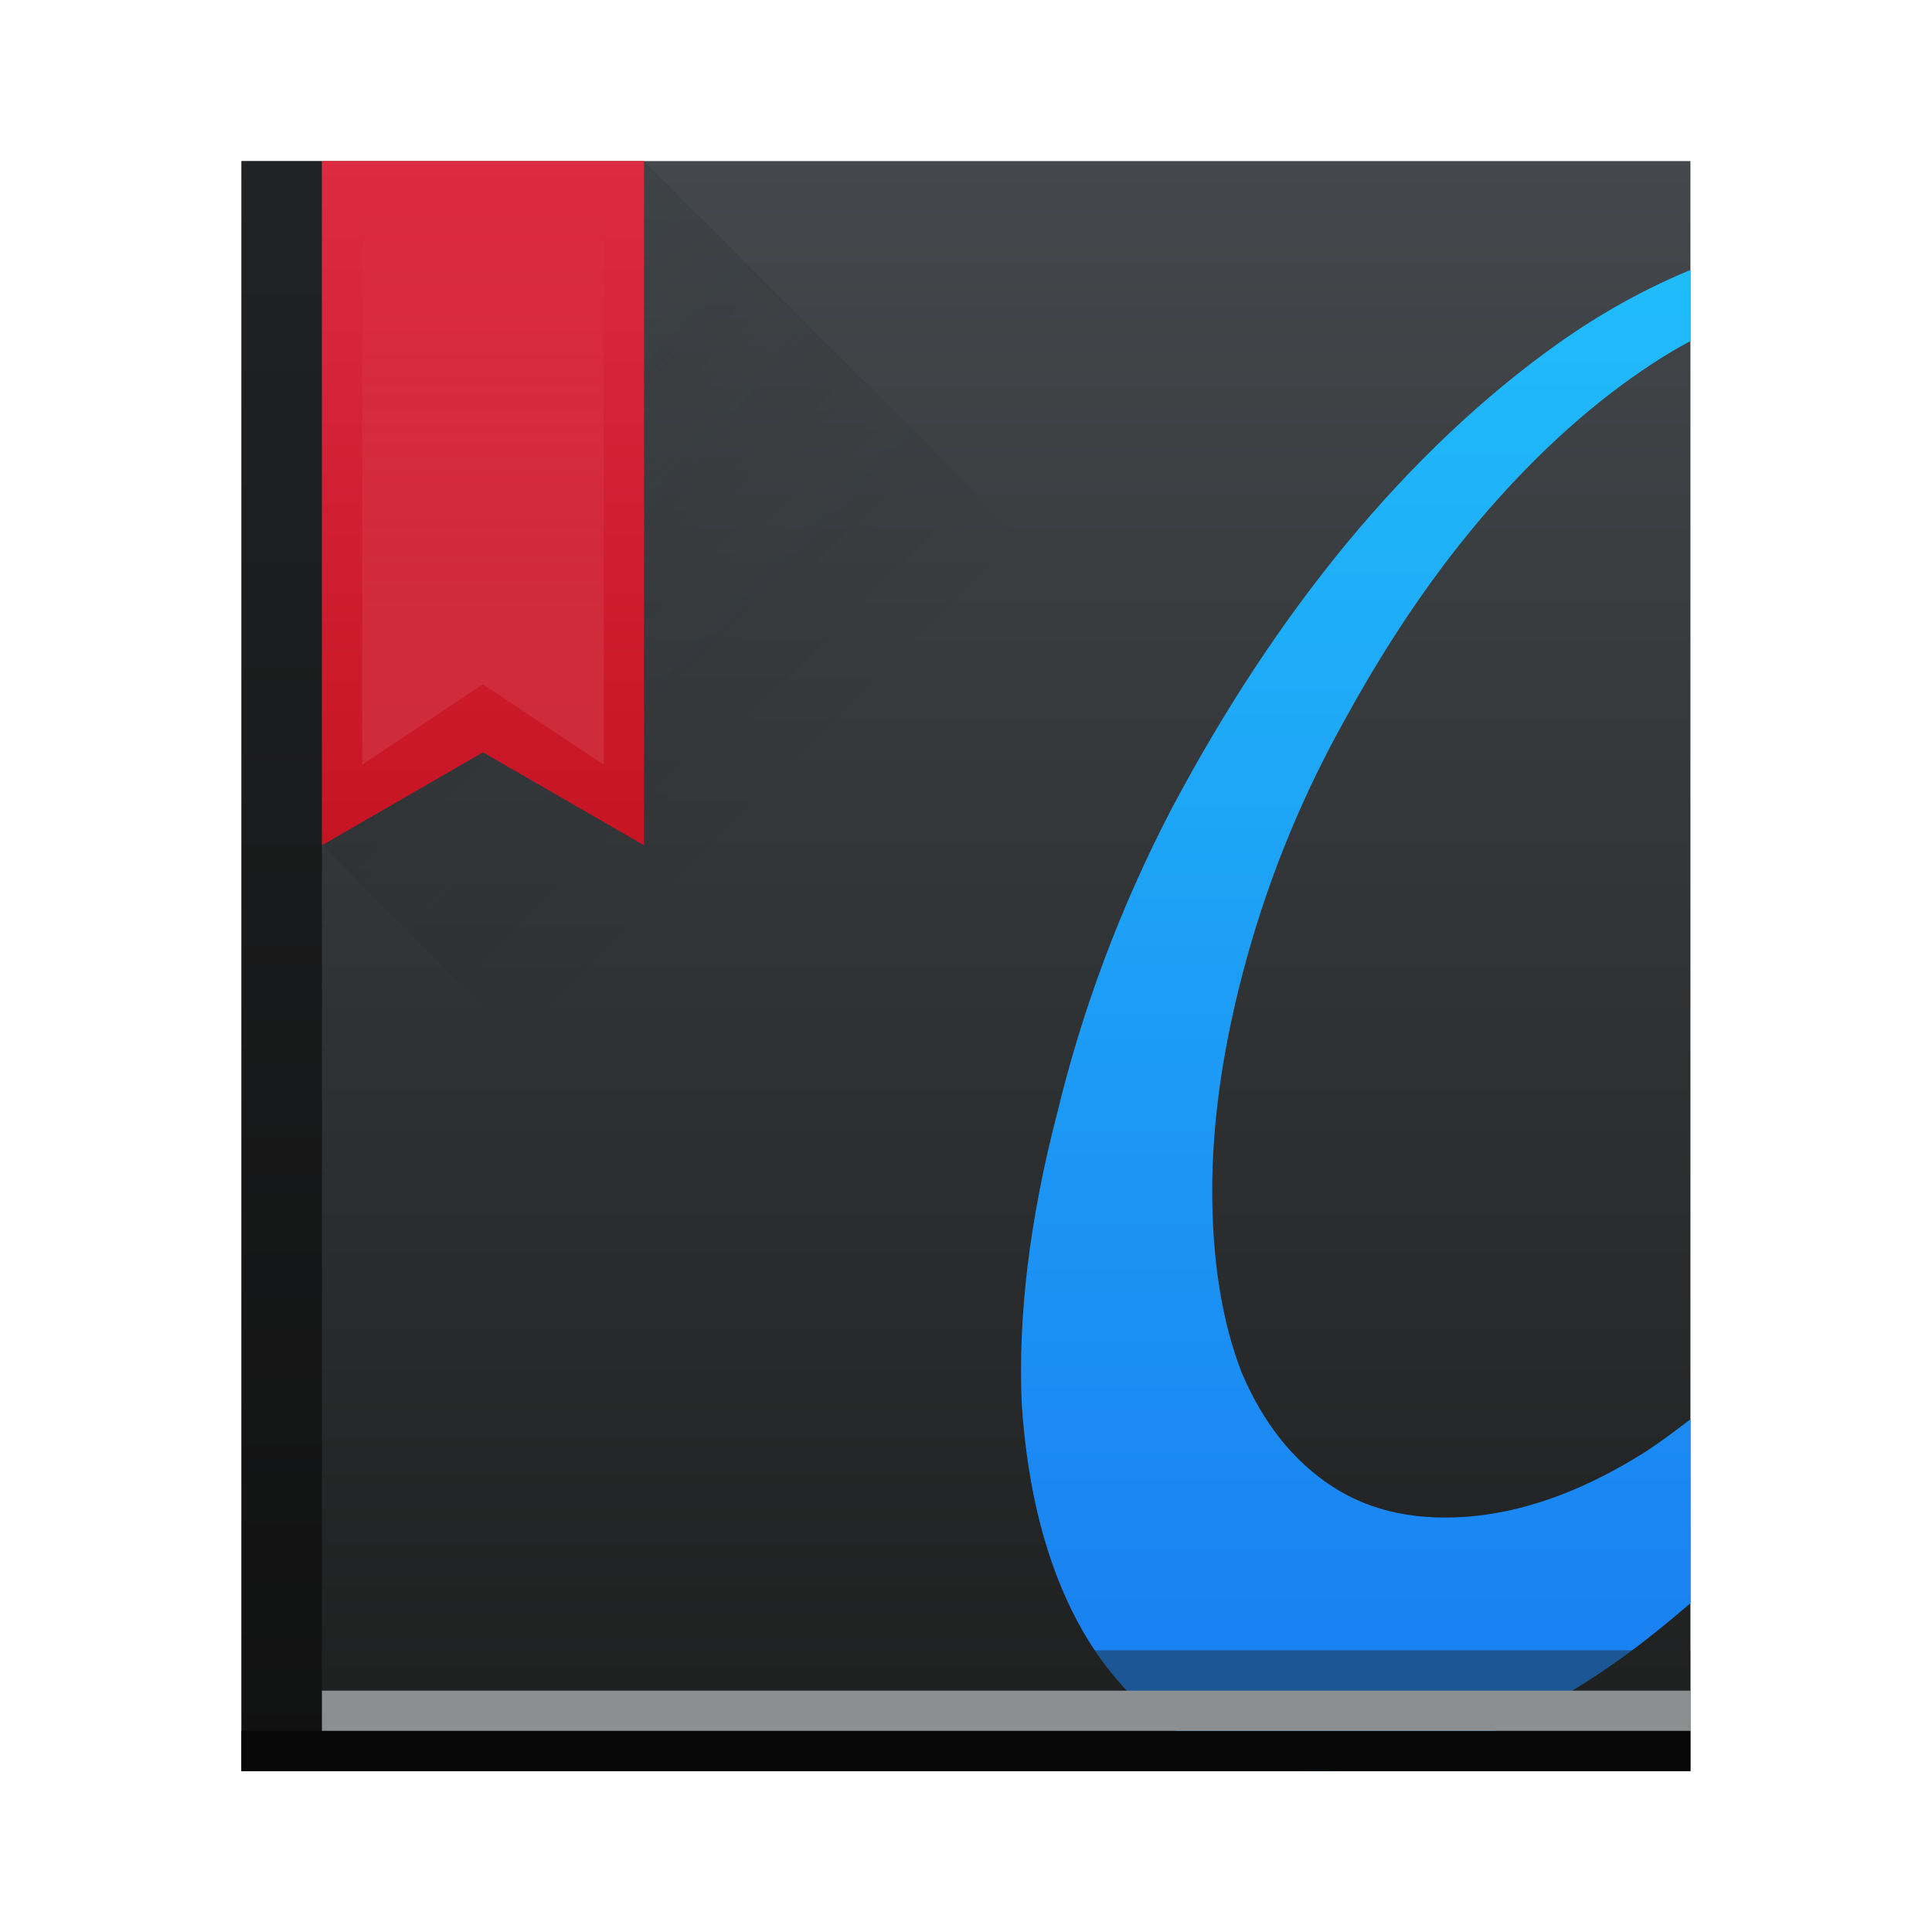
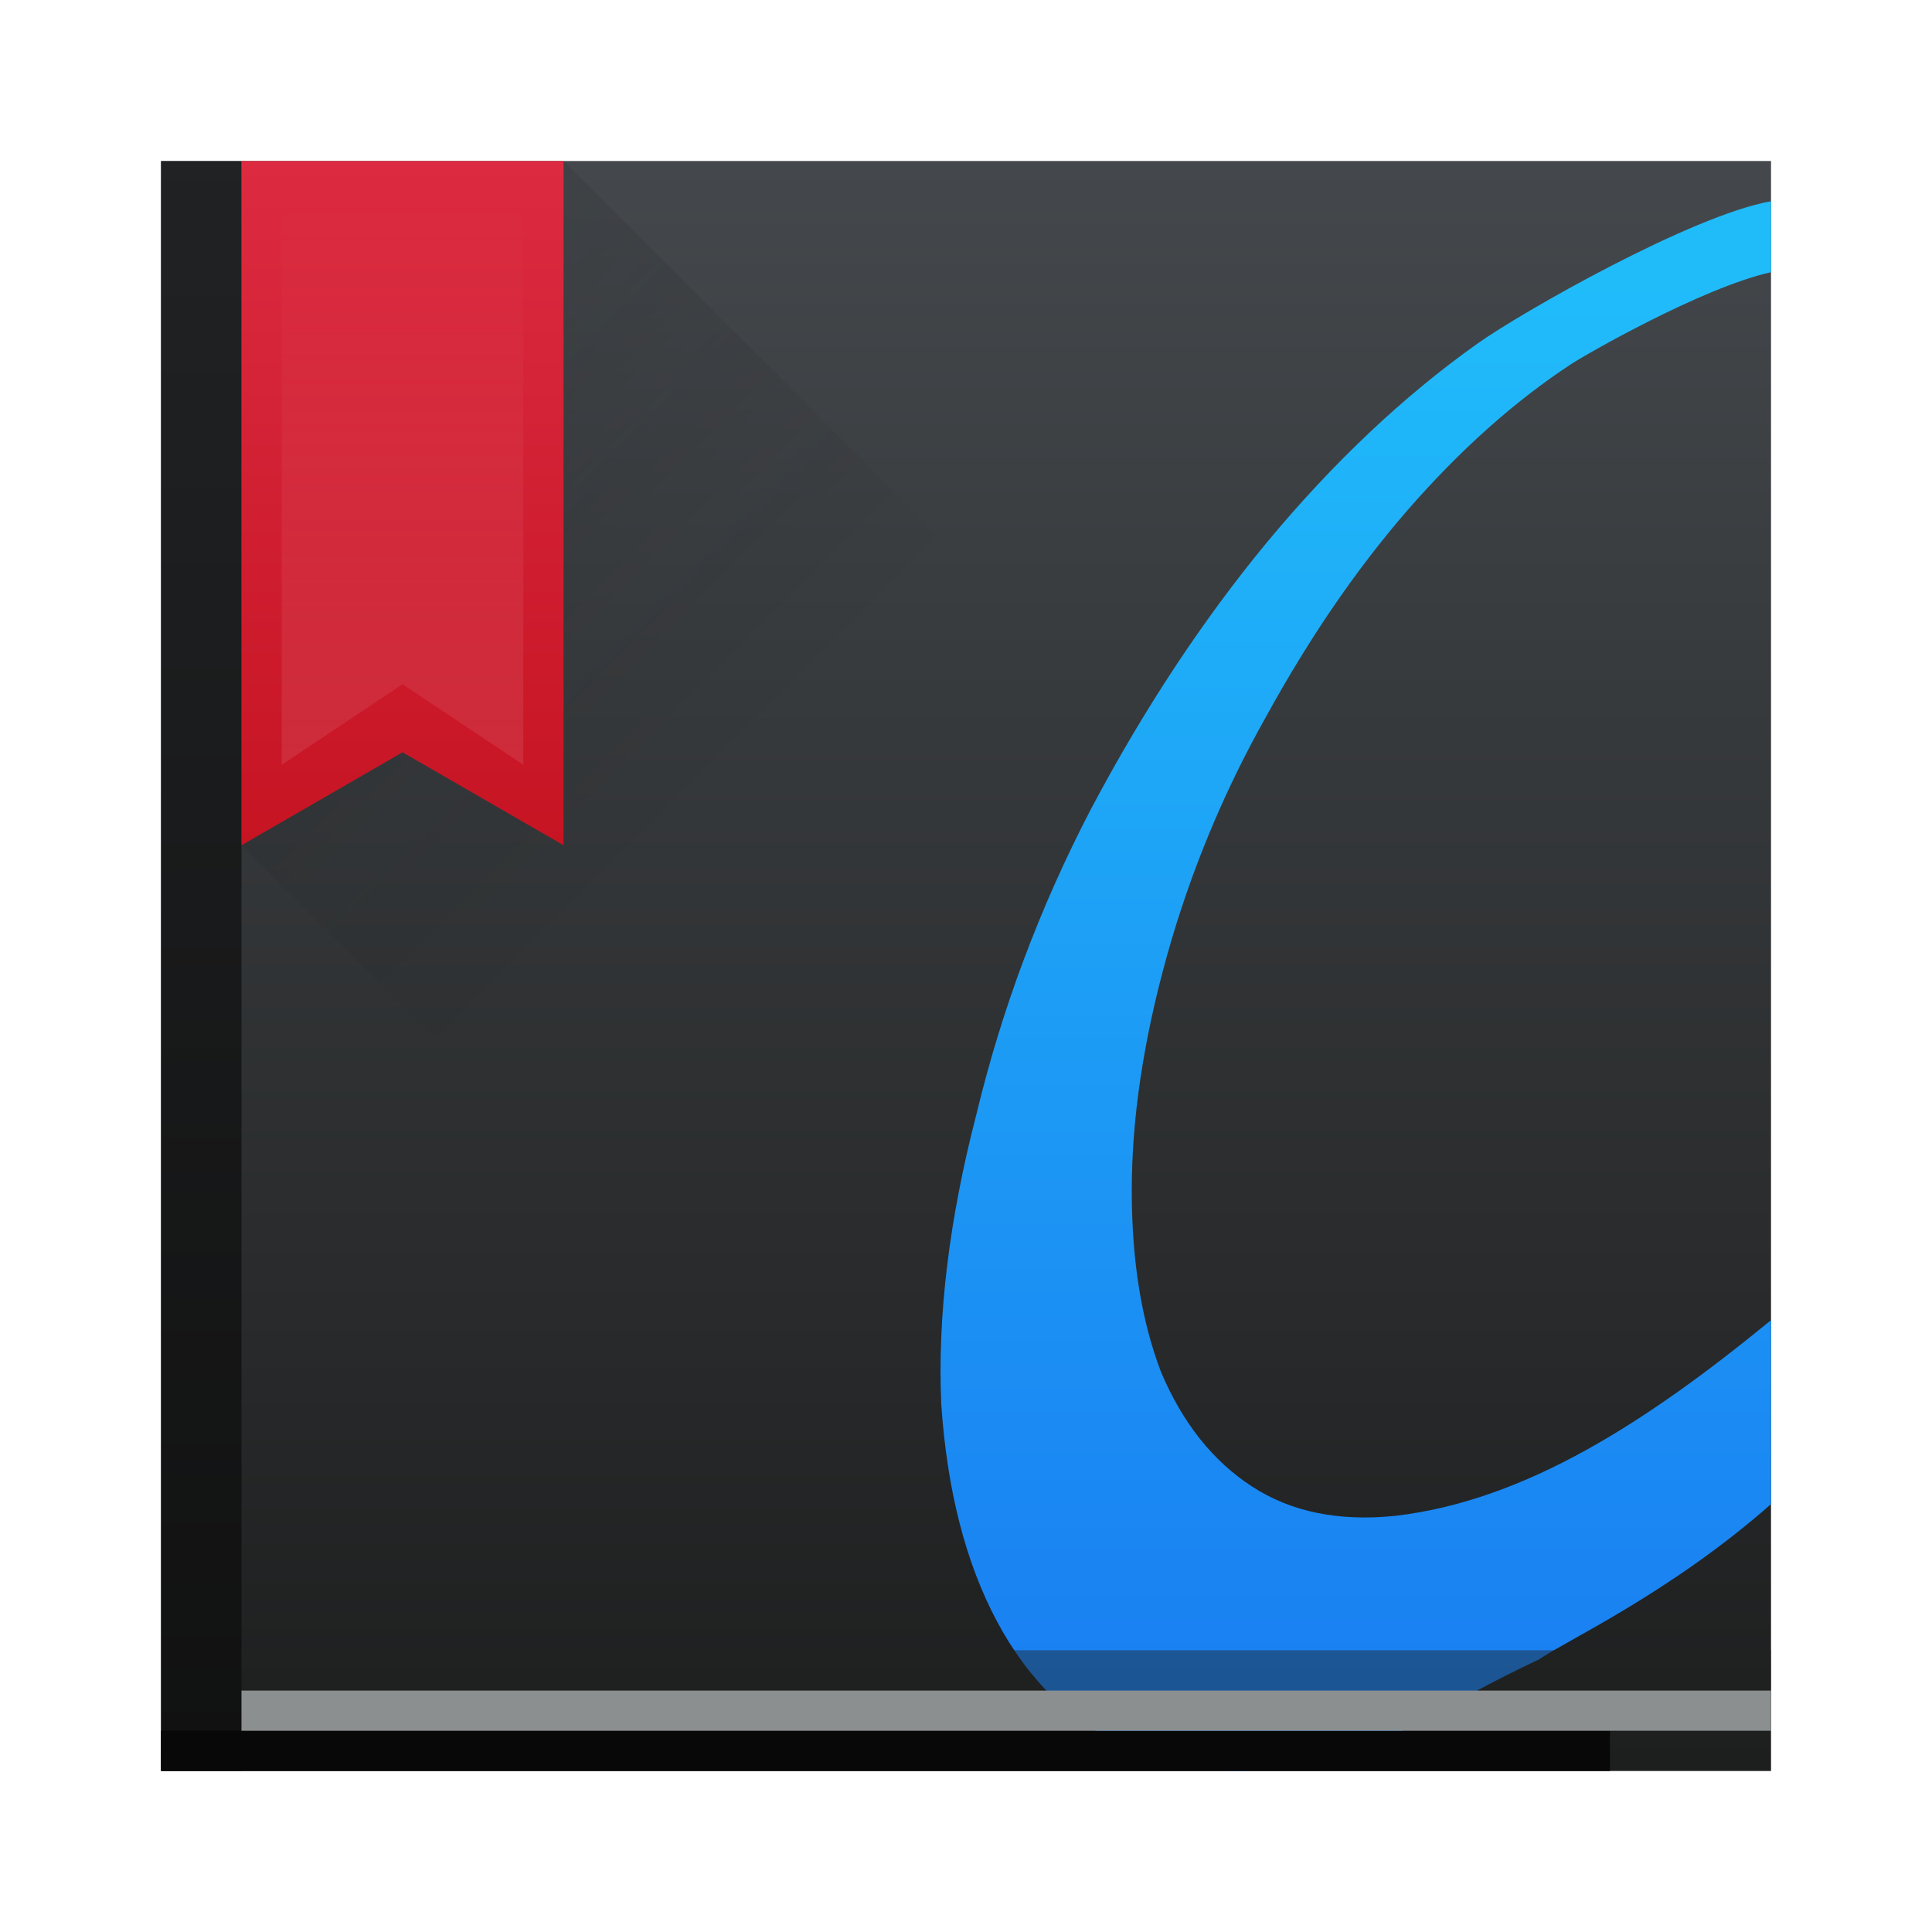
- <svg xmlns="http://www.w3.org/2000/svg" xmlns:xlink="http://www.w3.org/1999/xlink" width="48" height="48" version="1.1">
-   <defs>
+ <svg xmlns="http://www.w3.org/2000/svg" xmlns:xlink="http://www.w3.org/1999/xlink" width="48" height="48" version="1.1" id="svg54">
+   <defs id="defs32">
    <linearGradient id="linearGradient5022">
-       <stop style="stop-color:#ffffff;stop-opacity:1;" offset="0" />
-       <stop style="stop-color:#ffffff;stop-opacity:0;" offset="1" />
+       <stop style="stop-color:#ffffff;stop-opacity:1;" offset="0" id="stop2" />
+       <stop style="stop-color:#ffffff;stop-opacity:0;" offset="1" id="stop4" />
    </linearGradient>
-     <linearGradient xlink:href="#linearGradient4159" id="linearGradient4158" x1="409.571" y1="543.798" x2="409.571" y2="503.798" gradientUnits="userSpaceOnUse" gradientTransform="matrix(1.125001,0,0,1,-51.07197,0)" />
+     <linearGradient xlink:href="#linearGradient4159" id="linearGradient4158" x1="409.571" y1="543.798" x2="409.571" y2="503.798" gradientUnits="userSpaceOnUse" gradientTransform="matrix(1.250051,0,0,1.00005,-100.1627,-0.02701914)" />
    <linearGradient id="linearGradient4143">
-       <stop style="stop-color:#197cf1;stop-opacity:1" offset="0" />
-       <stop style="stop-color:#20bcfa;stop-opacity:1" offset="1" />
+       <stop style="stop-color:#197cf1;stop-opacity:1" offset="0" id="stop8" />
+       <stop style="stop-color:#20bcfa;stop-opacity:1" offset="1" id="stop10" />
    </linearGradient>
    <linearGradient xlink:href="#linearGradient4143" id="linearGradient4555" x1="35" y1="44" x2="35" y2="7" gradientUnits="userSpaceOnUse" />
    <linearGradient id="linearGradient4159">
-       <stop style="stop-color:#1d1e1e;stop-opacity:1" offset="0" />
-       <stop style="stop-color:#44484c;stop-opacity:1" offset="1" />
+       <stop style="stop-color:#1d1e1e;stop-opacity:1" offset="0" id="stop14" />
+       <stop style="stop-color:#44484c;stop-opacity:1" offset="1" id="stop16" />
    </linearGradient>
    <linearGradient id="linearGradient4435">
-       <stop style="stop-color:#c61423;stop-opacity:1" offset="0" />
-       <stop style="stop-color:#dc2b41;stop-opacity:1" offset="1" />
+       <stop style="stop-color:#c61423;stop-opacity:1" offset="0" id="stop19" />
+       <stop style="stop-color:#dc2b41;stop-opacity:1" offset="1" id="stop21" />
    </linearGradient>
    <linearGradient xlink:href="#linearGradient4435" id="linearGradient4866" x1="396.571" y1="520.798" x2="396.571" y2="503.798" gradientUnits="userSpaceOnUse" />
    <linearGradient xlink:href="#linearGradient4227" id="linearGradient4884" x1="8" y1="4" x2="22" y2="18" gradientUnits="userSpaceOnUse" />
    <linearGradient id="linearGradient4227">
-       <stop offset="0" style="stop-color:#292c2f;stop-opacity:1" />
-       <stop offset="1" style="stop-color:#000000;stop-opacity:0;" />
+       <stop offset="0" style="stop-color:#292c2f;stop-opacity:1" id="stop26" />
+       <stop offset="1" style="stop-color:#000000;stop-opacity:0;" id="stop28" />
    </linearGradient>
    <linearGradient xlink:href="#linearGradient5022" id="linearGradient5028" x1="396.571" y1="527.798" x2="396.571" y2="504.798" gradientUnits="userSpaceOnUse" />
  </defs>
-   <g transform="translate(-384.5714,-499.798)">
-     <rect style="opacity:1;fill:url(#linearGradient4158);fill-opacity:1.0;stroke:none" width="36" height="40" x="390.57" y="503.8" ry="0" />
-     <path style="font-style:normal;font-variant:normal;font-weight:normal;font-stretch:normal;font-size:medium;line-height:125%;font-family:'Impregnable Personal Use Only';-inkscape-font-specification:'Impregnable Personal Use Only';letter-spacing:0px;word-spacing:0px;fill:url(#linearGradient4555);fill-opacity:1;stroke:none;stroke-width:1px;stroke-linecap:butt;stroke-linejoin:miter;stroke-opacity:1" d="M 42 6.707 C 40.903 7.16 39.806 7.756 38.709 8.535 C 36.864 9.846 35.117 11.496 33.467 13.486 C 31.865 15.428 30.408 17.638 29.098 20.113 C 27.836 22.54 26.889 25.064 26.258 27.686 C 25.578 30.307 25.288 32.71 25.385 34.895 C 25.53 37.03 25.991 38.827 26.768 40.283 C 27.544 41.739 28.612 42.783 29.971 43.414 C 31.33 44.045 32.933 44.166 34.777 43.777 C 36.573 43.389 38.394 42.541 40.238 41.23 C 40.842 40.797 41.426 40.323 42 39.83 L 42 35.26 C 41.638 35.542 41.269 35.811 40.895 36.061 C 39.438 36.983 38.029 37.516 36.67 37.662 C 35.262 37.808 34.074 37.565 33.104 36.934 C 32.133 36.303 31.38 35.356 30.846 34.094 C 30.36 32.832 30.117 31.328 30.117 29.58 C 30.117 27.784 30.408 25.841 30.99 23.754 C 31.573 21.667 32.399 19.676 33.467 17.783 C 34.535 15.841 35.699 14.142 36.961 12.686 C 38.272 11.181 39.631 9.967 41.039 9.045 C 41.361 8.831 41.681 8.645 42 8.471 L 42 6.707 z" transform="translate(384.5714,499.798)" />
-     <rect style="opacity:1;fill:#080809;fill-opacity:1;stroke:none" width="36" height="1" x="390.57" y="542.8" />
-     <rect style="opacity:0.6;fill:#080809;fill-opacity:1;stroke:none;stroke-opacity:1" width="2" height="40" x="390.57" y="503.8" />
-     <path style="fill:url(#linearGradient4884);fill-rule:evenodd;stroke:none;stroke-width:1px;stroke-linecap:butt;stroke-linejoin:miter;stroke-opacity:1;fill-opacity:1;opacity:0.2" d="M 16 4 L 16 18 L 16 21 L 12 18.691 L 8 21 L 31 44 L 42 44 L 42 30 L 16 4 z" transform="translate(384.5714,499.798)" />
-     <rect style="opacity:1;fill:#8b8f8f;fill-opacity:1;stroke:none;stroke-opacity:1" width="34" height="1" x="392.57" y="541.8" />
-     <rect style="opacity:1;fill:#212323;fill-opacity:0.452;stroke:none;stroke-opacity:1" width="34" height="1" x="392.57" y="540.8" />
-     <path style="opacity:1;fill:url(#linearGradient4866);fill-opacity:1;stroke:none;stroke-opacity:1" d="m 392.571,503.798 0,17 4,-2.309 4,2.309 0,-17 -8,0 z" />
-     <path style="opacity:0.15;fill:url(#linearGradient5028);fill-opacity:1;stroke:none;stroke-opacity:1" d="m 393.571,503.798 6,0 0,15 -3,-2 -3,2 z" />
+   <g transform="matrix(0.9999605,0,0,0.9999503,-386.5546,-499.773)" id="g52">
+     <rect style="opacity:1;fill:url(#linearGradient4158);fill-opacity:1;stroke:none;stroke-width:1.054" width="40.002" height="40.002" x="390.57" y="503.798" ry="0" id="rect34" />
+     <path style="font-style:normal;font-variant:normal;font-weight:normal;font-stretch:normal;font-size:medium;line-height:125%;font-family:'Impregnable Personal Use Only';-inkscape-font-specification:'Impregnable Personal Use Only';letter-spacing:0px;word-spacing:0px;fill:url(#linearGradient4555);fill-opacity:1;stroke:none;stroke-width:1px;stroke-linecap:butt;stroke-linejoin:miter;stroke-opacity:1" d="m 46,5 c -1.968,0.349 -6.194,2.756 -7.291,3.535 -1.845,1.311 -3.592,2.961 -5.242,4.951 -1.602,1.942 -3.058,4.151 -4.369,6.627 -1.262,2.427 -2.209,4.951 -2.84,7.572 -0.68,2.621 -0.97,5.025 -0.873,7.209 0.146,2.136 0.606,3.932 1.383,5.389 0.777,1.456 1.844,2.5 3.203,3.131 1.359,0.631 2.962,0.752 4.807,0.363 1.796,-0.388 3.089,-1.451 5.461,-2.547 0.604,-0.434 3.244,-1.639 5.762,-3.859 v -4.57 c -3.073,2.515 -6.084,4.478 -9.33,4.861 -1.408,0.146 -2.596,-0.097 -3.566,-0.729 -0.971,-0.631 -1.724,-1.578 -2.258,-2.84 -0.485,-1.262 -0.729,-2.766 -0.729,-4.514 -10e-7,-1.796 0.291,-3.739 0.873,-5.826 0.583,-2.087 1.409,-4.078 2.477,-5.971 1.068,-1.942 2.232,-3.641 3.494,-5.098 1.311,-1.505 2.67,-2.718 4.078,-3.641 0.322,-0.214 3.236,-1.894 4.961,-2.281 z" transform="translate(384.5714,499.798)" id="path36" />
+     <rect style="opacity:1;fill:#080809;fill-opacity:1;stroke:none" width="36" height="1" x="390.57" y="542.8" id="rect38" />
+     <rect style="opacity:0.6;fill:#080809;fill-opacity:1;stroke:none;stroke-opacity:1" width="2" height="40" x="390.57" y="503.8" id="rect40" />
+     <path style="opacity:0.2;fill:url(#linearGradient4884);fill-opacity:1;fill-rule:evenodd;stroke:none;stroke-width:1px;stroke-linecap:butt;stroke-linejoin:miter;stroke-opacity:1" d="m 16,4 v 14 3 L 12,18.691 8,21 31,44 H 42 V 30 Z" id="path42" transform="translate(384.5714,499.798)" />
+     <rect style="opacity:1;fill:#8b8f8f;fill-opacity:1;stroke:none;stroke-width:1.057;stroke-opacity:1" width="38.001" height="1" x="392.57" y="541.8" id="rect44" />
+     <rect style="opacity:1;fill:#212323;fill-opacity:0.452;stroke:none;stroke-width:1.057;stroke-opacity:1" width="38.002" height="1" x="392.57" y="540.8" id="rect46" />
+     <path style="opacity:1;fill:url(#linearGradient4866);fill-opacity:1;stroke:none;stroke-opacity:1" d="m 392.571,503.798 v 17 l 4,-2.309 4,2.309 v -17 z" id="path48" />
+     <path style="opacity:0.15;fill:url(#linearGradient5028);fill-opacity:1;stroke:none;stroke-opacity:1" d="m 393.571,503.798 h 6 v 15 l -3,-2 -3,2 z" id="path50" />
  </g>
</svg>
